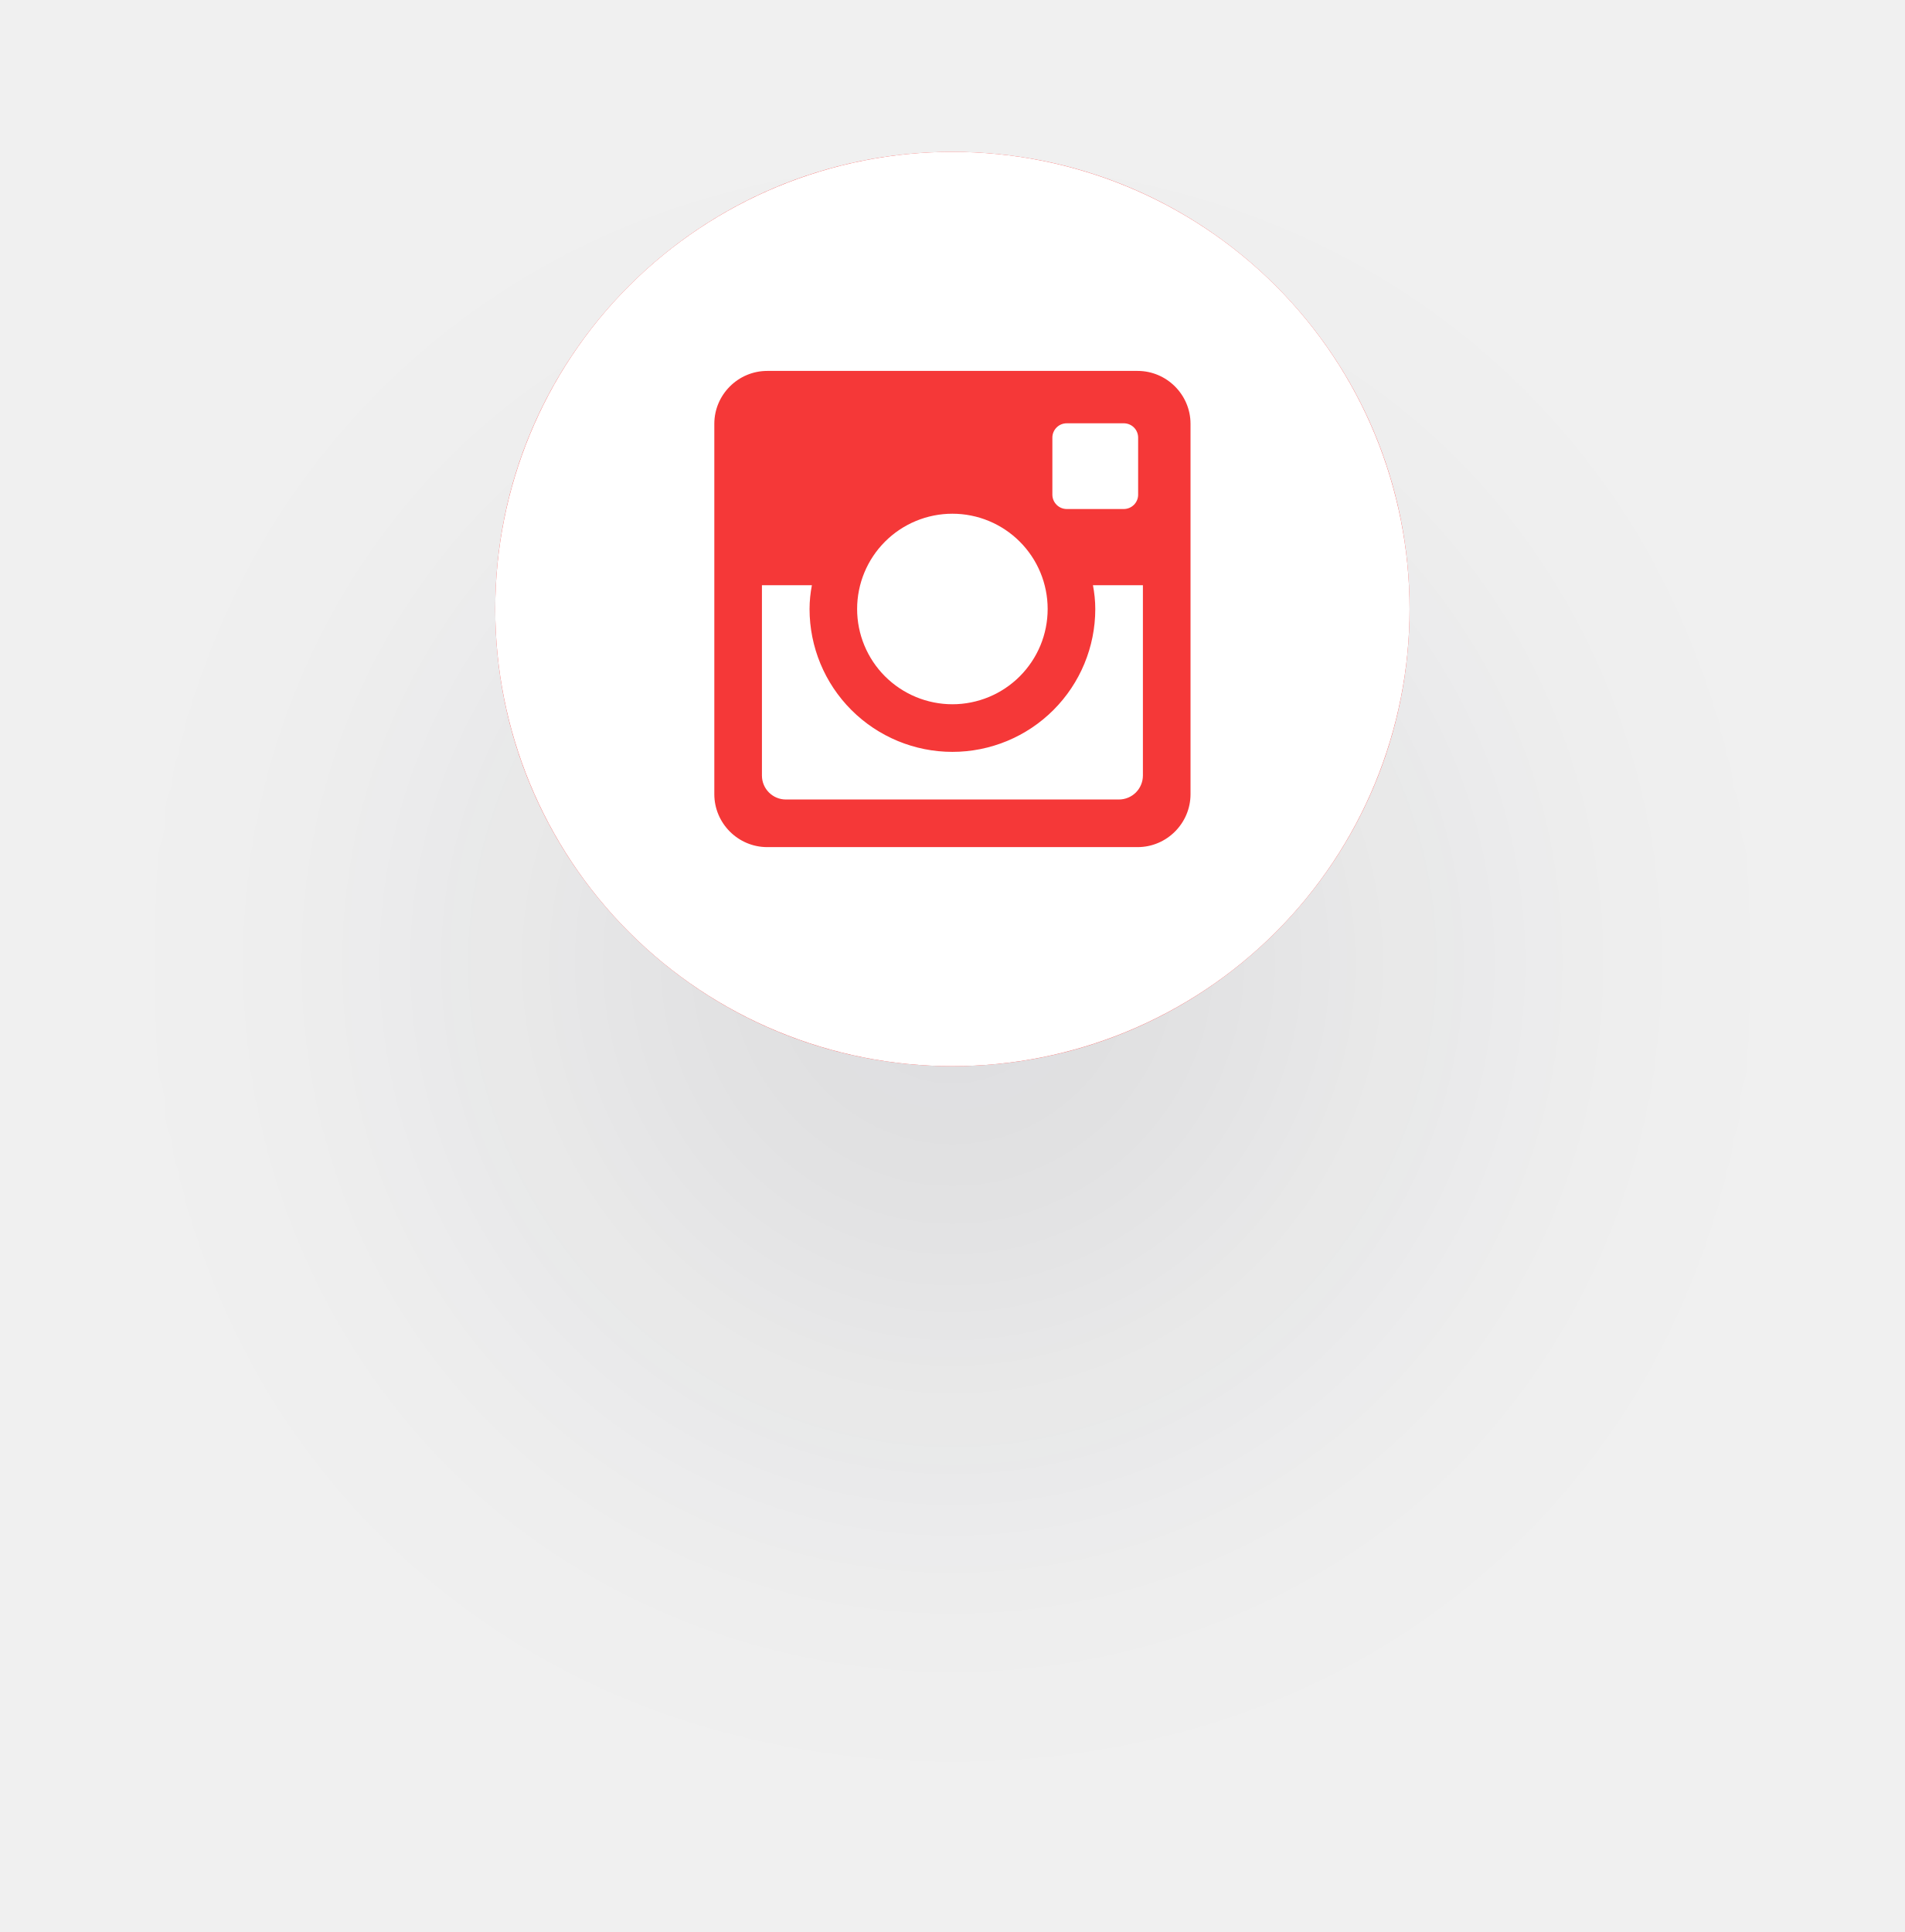
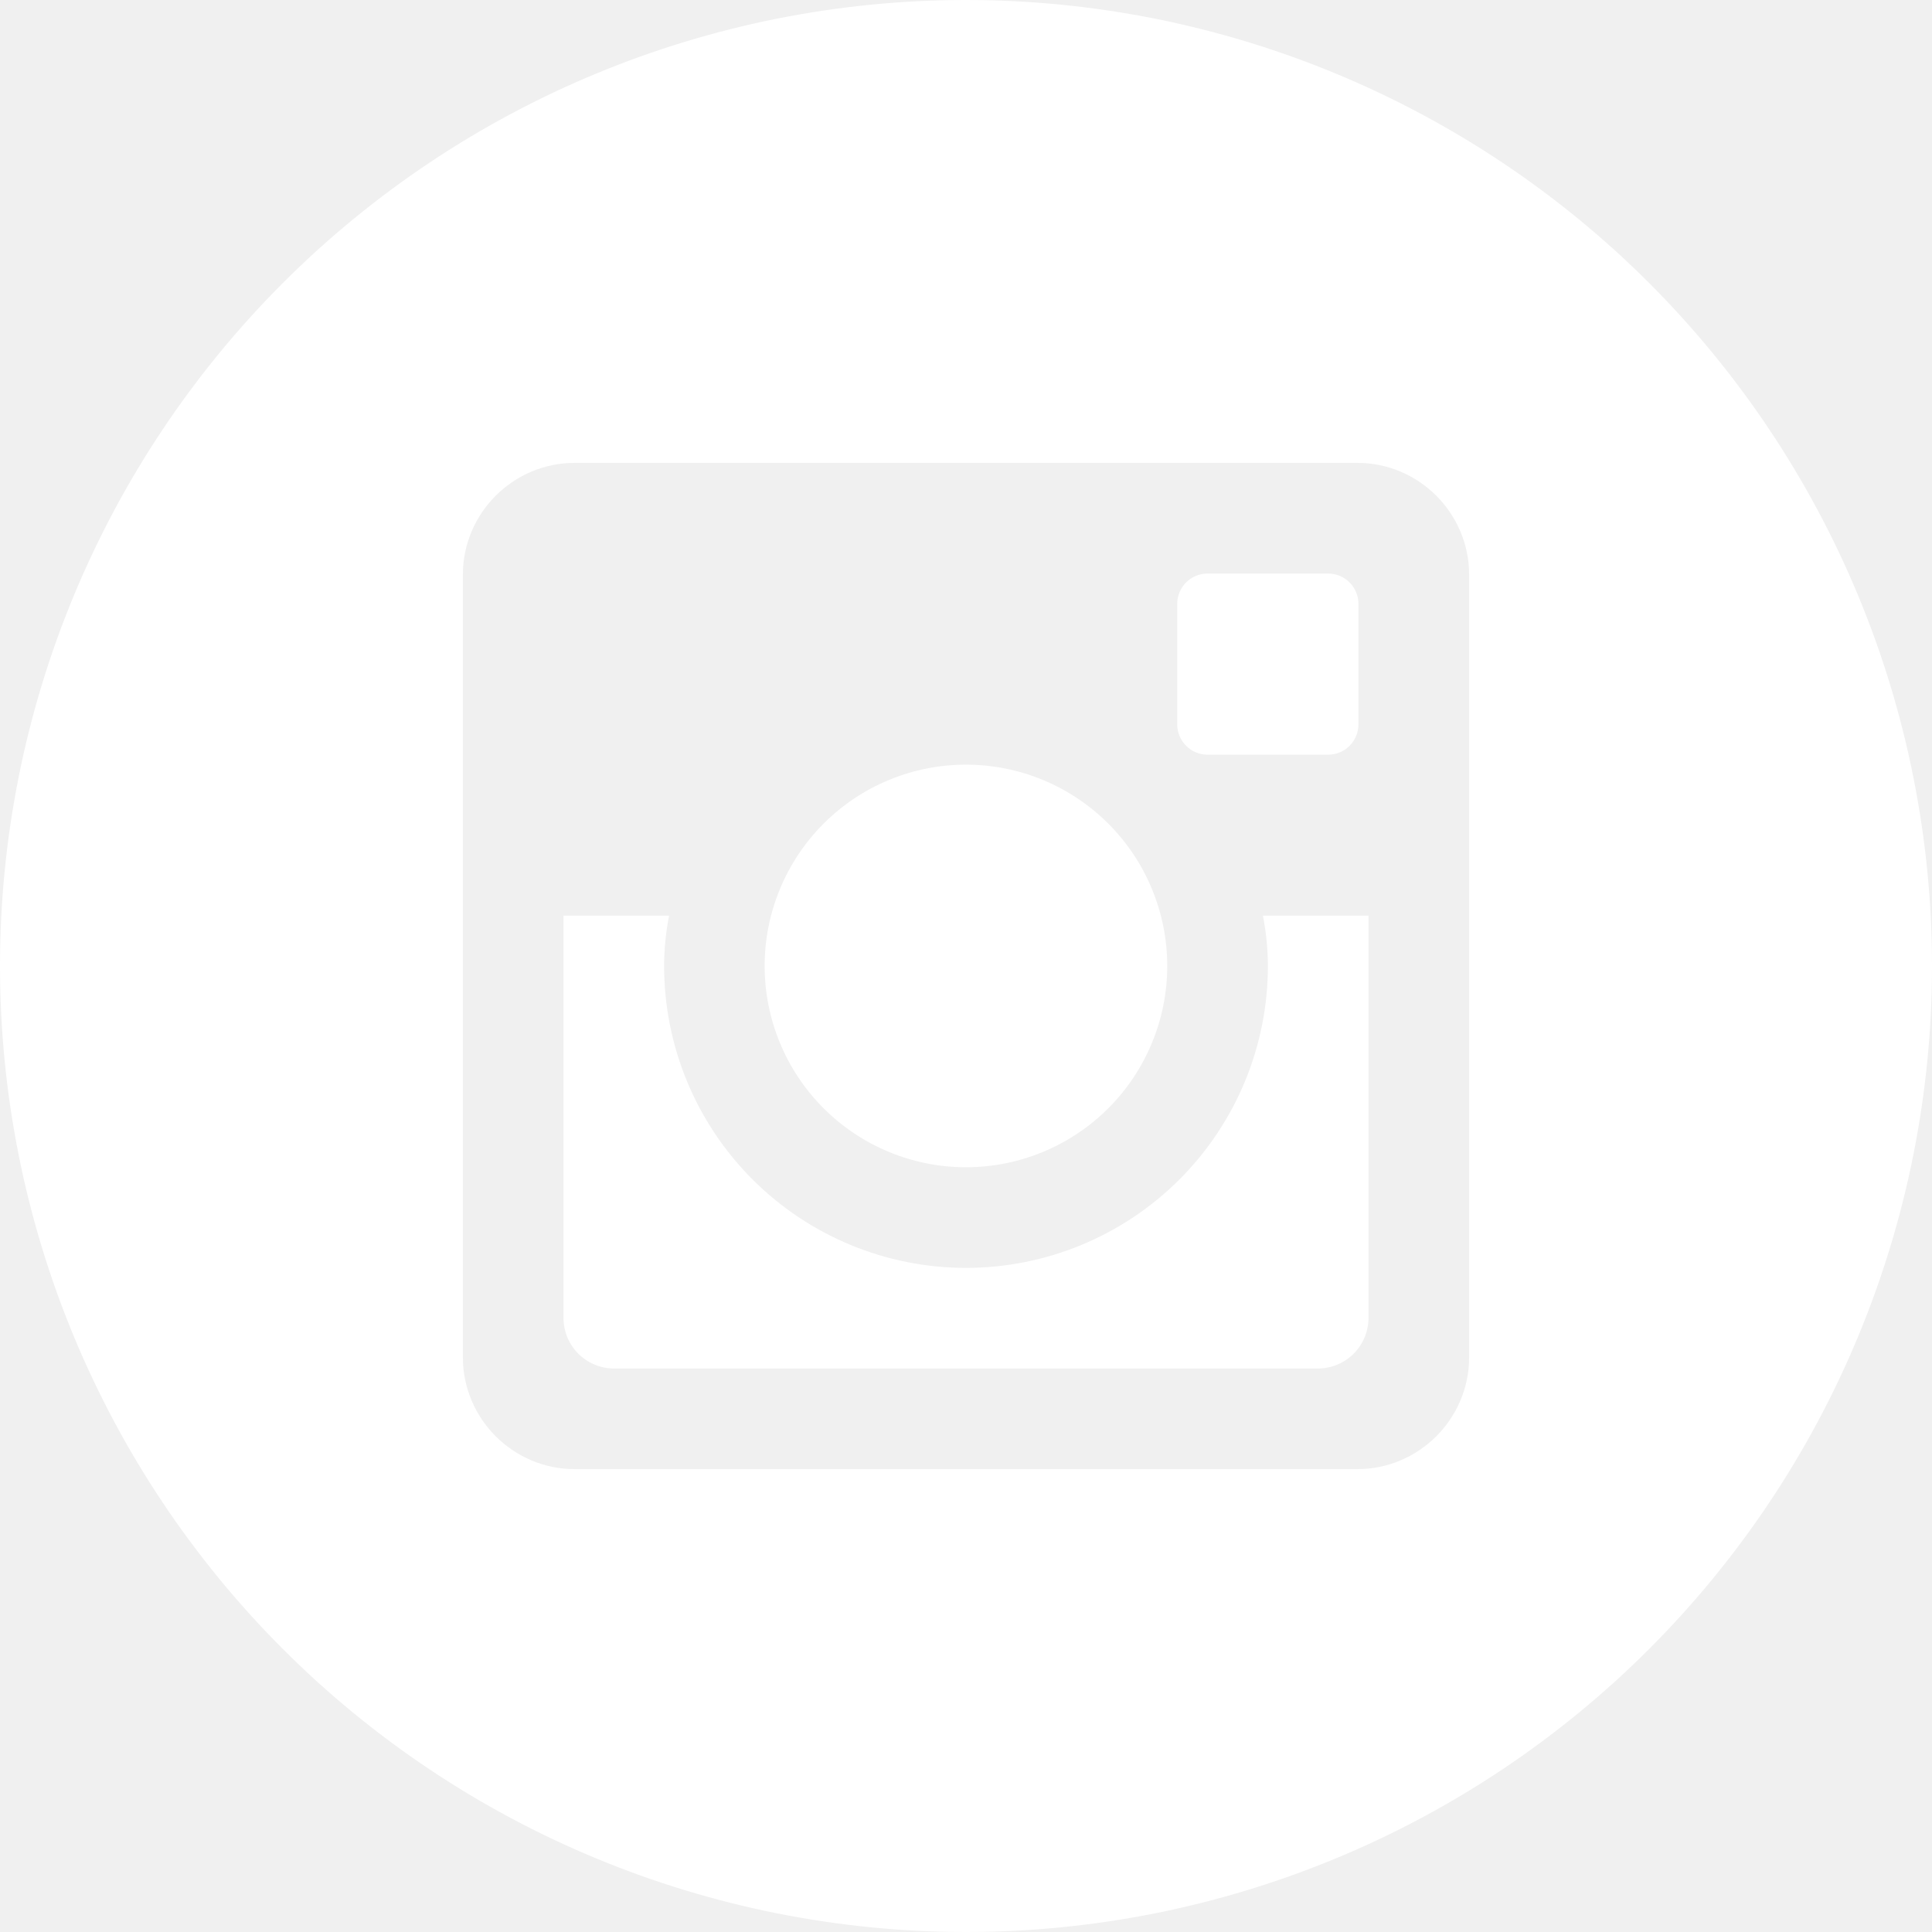
- <svg xmlns="http://www.w3.org/2000/svg" width="70" height="71" viewBox="0 0 70 71" fill="none">
-   <g filter="url(#filter0_d_1_133)">
-     <circle cx="35" cy="22.381" r="16.8" fill="#F53838" />
+ <svg xmlns="http://www.w3.org/2000/svg" xml:space="preserve" width="8.89mm" height="8.89mm" version="1.1" shape-rendering="geometricPrecision" text-rendering="geometricPrecision" image-rendering="optimizeQuality" fill-rule="evenodd" clip-rule="evenodd" viewBox="0 0 889 889">
+   <g id="Слой_x0020_1">
+     <path fill="white" fill-rule="nonzero" d="M583.41 444.5c0,36.84 -14.64,72.17 -40.69,98.22 -26.05,26.05 -61.38,40.69 -98.22,40.69 -36.84,0 -72.17,-14.64 -98.22,-40.69 -26.05,-26.05 -40.69,-61.38 -40.69,-98.22 0,-7.92 0.84,-15.65 2.27,-23.15l-48.57 0 0 185.07c0,12.87 10.42,23.29 23.29,23.29l323.88 0c6.17,-0.01 12.09,-2.47 16.44,-6.84 4.36,-4.36 6.81,-10.28 6.81,-16.45l0 -185.07 -48.57 0c1.43,7.5 2.27,15.23 2.27,23.15zm-138.91 92.61c12.16,-0.01 24.21,-2.41 35.44,-7.07 11.24,-4.65 21.45,-11.48 30.05,-20.08 8.6,-8.6 15.42,-18.82 20.07,-30.06 4.65,-11.24 7.05,-23.28 7.04,-35.45 0,-12.16 -2.4,-24.2 -7.06,-35.44 -4.65,-11.24 -11.48,-21.45 -20.08,-30.04 -8.61,-8.6 -18.82,-15.42 -30.06,-20.08 -11.24,-4.65 -23.28,-7.04 -35.45,-7.04 -24.56,0.01 -48.12,9.77 -65.49,27.15 -17.36,17.37 -27.12,40.94 -27.11,65.5 0,24.57 9.77,48.12 27.14,65.49 17.38,17.37 40.94,27.12 65.51,27.12zm111.13 -189.84l55.51 0c3.69,0 7.23,-1.46 9.84,-4.07 2.61,-2.6 4.08,-6.13 4.1,-9.82l0 -55.52c0,-3.7 -1.47,-7.24 -4.08,-9.86 -2.62,-2.61 -6.16,-4.08 -9.86,-4.08l-55.51 0c-3.7,0 -7.25,1.47 -9.86,4.08 -2.61,2.62 -4.08,6.16 -4.08,9.86l0 55.52c0.04,7.64 6.29,13.89 13.94,13.89zm-111.13 -347.27c-117.89,0 -230.95,46.83 -314.31,130.19 -83.36,83.36 -130.19,196.42 -130.19,314.31 0,117.89 46.83,230.95 130.19,314.31 83.36,83.36 196.42,130.19 314.31,130.19 58.37,0 116.17,-11.5 170.1,-33.84 53.93,-22.33 102.93,-55.07 144.21,-96.35 41.27,-41.28 74.02,-90.28 96.35,-144.2 22.34,-53.93 33.84,-111.74 33.84,-170.11 0,-58.37 -11.5,-116.17 -33.84,-170.1 -22.33,-53.93 -55.08,-102.93 -96.35,-144.21 -41.28,-41.27 -90.28,-74.01 -144.21,-96.35 -53.93,-22.34 -111.73,-33.84 -170.1,-33.84zm231.51 624.57c0,28.29 -23.15,51.44 -51.44,51.44l-360.14 0c-28.29,0 -51.44,-23.15 -51.44,-51.44l0 -360.14c0,-28.29 23.15,-51.44 51.44,-51.44l360.14 0c28.29,0 51.44,23.15 51.44,51.44l0 360.14z" />
  </g>
-   <path d="M40.25 22.381C40.25 23.773 39.697 25.108 38.712 26.093C37.728 27.077 36.392 27.631 35 27.631C33.608 27.631 32.272 27.077 31.288 26.093C30.303 25.108 29.75 23.773 29.75 22.381C29.75 22.081 29.782 21.789 29.836 21.506H28V28.5C28 28.987 28.394 29.381 28.88 29.381H41.121C41.355 29.38 41.578 29.287 41.743 29.122C41.907 28.957 42 28.733 42 28.5V21.506H40.164C40.218 21.789 40.25 22.081 40.25 22.381ZM35 25.881C35.46 25.881 35.915 25.79 36.34 25.614C36.764 25.438 37.15 25.18 37.475 24.855C37.8 24.529 38.058 24.143 38.234 23.719C38.41 23.294 38.5 22.839 38.5 22.379C38.5 21.919 38.409 21.464 38.233 21.039C38.057 20.614 37.799 20.229 37.474 19.904C37.149 19.579 36.763 19.321 36.338 19.145C35.913 18.969 35.458 18.879 34.998 18.879C34.07 18.879 33.179 19.248 32.523 19.905C31.867 20.561 31.498 21.452 31.498 22.381C31.498 23.309 31.867 24.199 32.524 24.856C33.181 25.512 34.072 25.881 35 25.881ZM39.2 18.706H41.298C41.438 18.706 41.571 18.65 41.67 18.552C41.769 18.453 41.825 18.32 41.825 18.181V16.082C41.825 15.943 41.77 15.809 41.671 15.71C41.572 15.611 41.438 15.556 41.298 15.556H39.2C39.06 15.556 38.926 15.611 38.828 15.71C38.729 15.809 38.673 15.943 38.673 16.082V18.181C38.675 18.469 38.911 18.706 39.2 18.706ZM35 5.581C30.544 5.581 26.271 7.351 23.121 10.501C19.97 13.652 18.2 17.925 18.2 22.381C18.2 26.836 19.97 31.109 23.121 34.26C26.271 37.411 30.544 39.181 35 39.181C37.206 39.181 39.391 38.746 41.429 37.902C43.467 37.057 45.319 35.82 46.879 34.26C48.439 32.7 49.677 30.848 50.521 28.81C51.365 26.771 51.8 24.587 51.8 22.381C51.8 20.174 51.365 17.99 50.521 15.951C49.677 13.913 48.439 12.061 46.879 10.501C45.319 8.941 43.467 7.704 41.429 6.859C39.391 6.015 37.206 5.581 35 5.581ZM43.75 29.186C43.75 30.256 42.875 31.131 41.806 31.131H28.194C27.125 31.131 26.25 30.256 26.25 29.186V15.575C26.25 14.506 27.125 13.631 28.194 13.631H41.806C42.875 13.631 43.75 14.506 43.75 15.575V29.186Z" fill="white" />
-   <defs>
-     <filter id="filter0_d_1_133" x="0.2" y="0.581" width="69.6" height="69.6" filterUnits="userSpaceOnUse" color-interpolation-filters="sRGB">
-       <feFlood flood-opacity="0" result="BackgroundImageFix" />
-       <feColorMatrix in="SourceAlpha" type="matrix" values="0 0 0 0 0 0 0 0 0 0 0 0 0 0 0 0 0 0 127 0" result="hardAlpha" />
-       <feOffset dy="13" />
-       <feGaussianBlur stdDeviation="9" />
-       <feColorMatrix type="matrix" values="0 0 0 0 0.066 0 0 0 0 0.073 0 0 0 0 0.138 0 0 0 0.08 0" />
-       <feBlend mode="normal" in2="BackgroundImageFix" result="effect1_dropShadow_1_133" />
-       <feBlend mode="normal" in="SourceGraphic" in2="effect1_dropShadow_1_133" result="shape" />
-     </filter>
-   </defs>
</svg>
